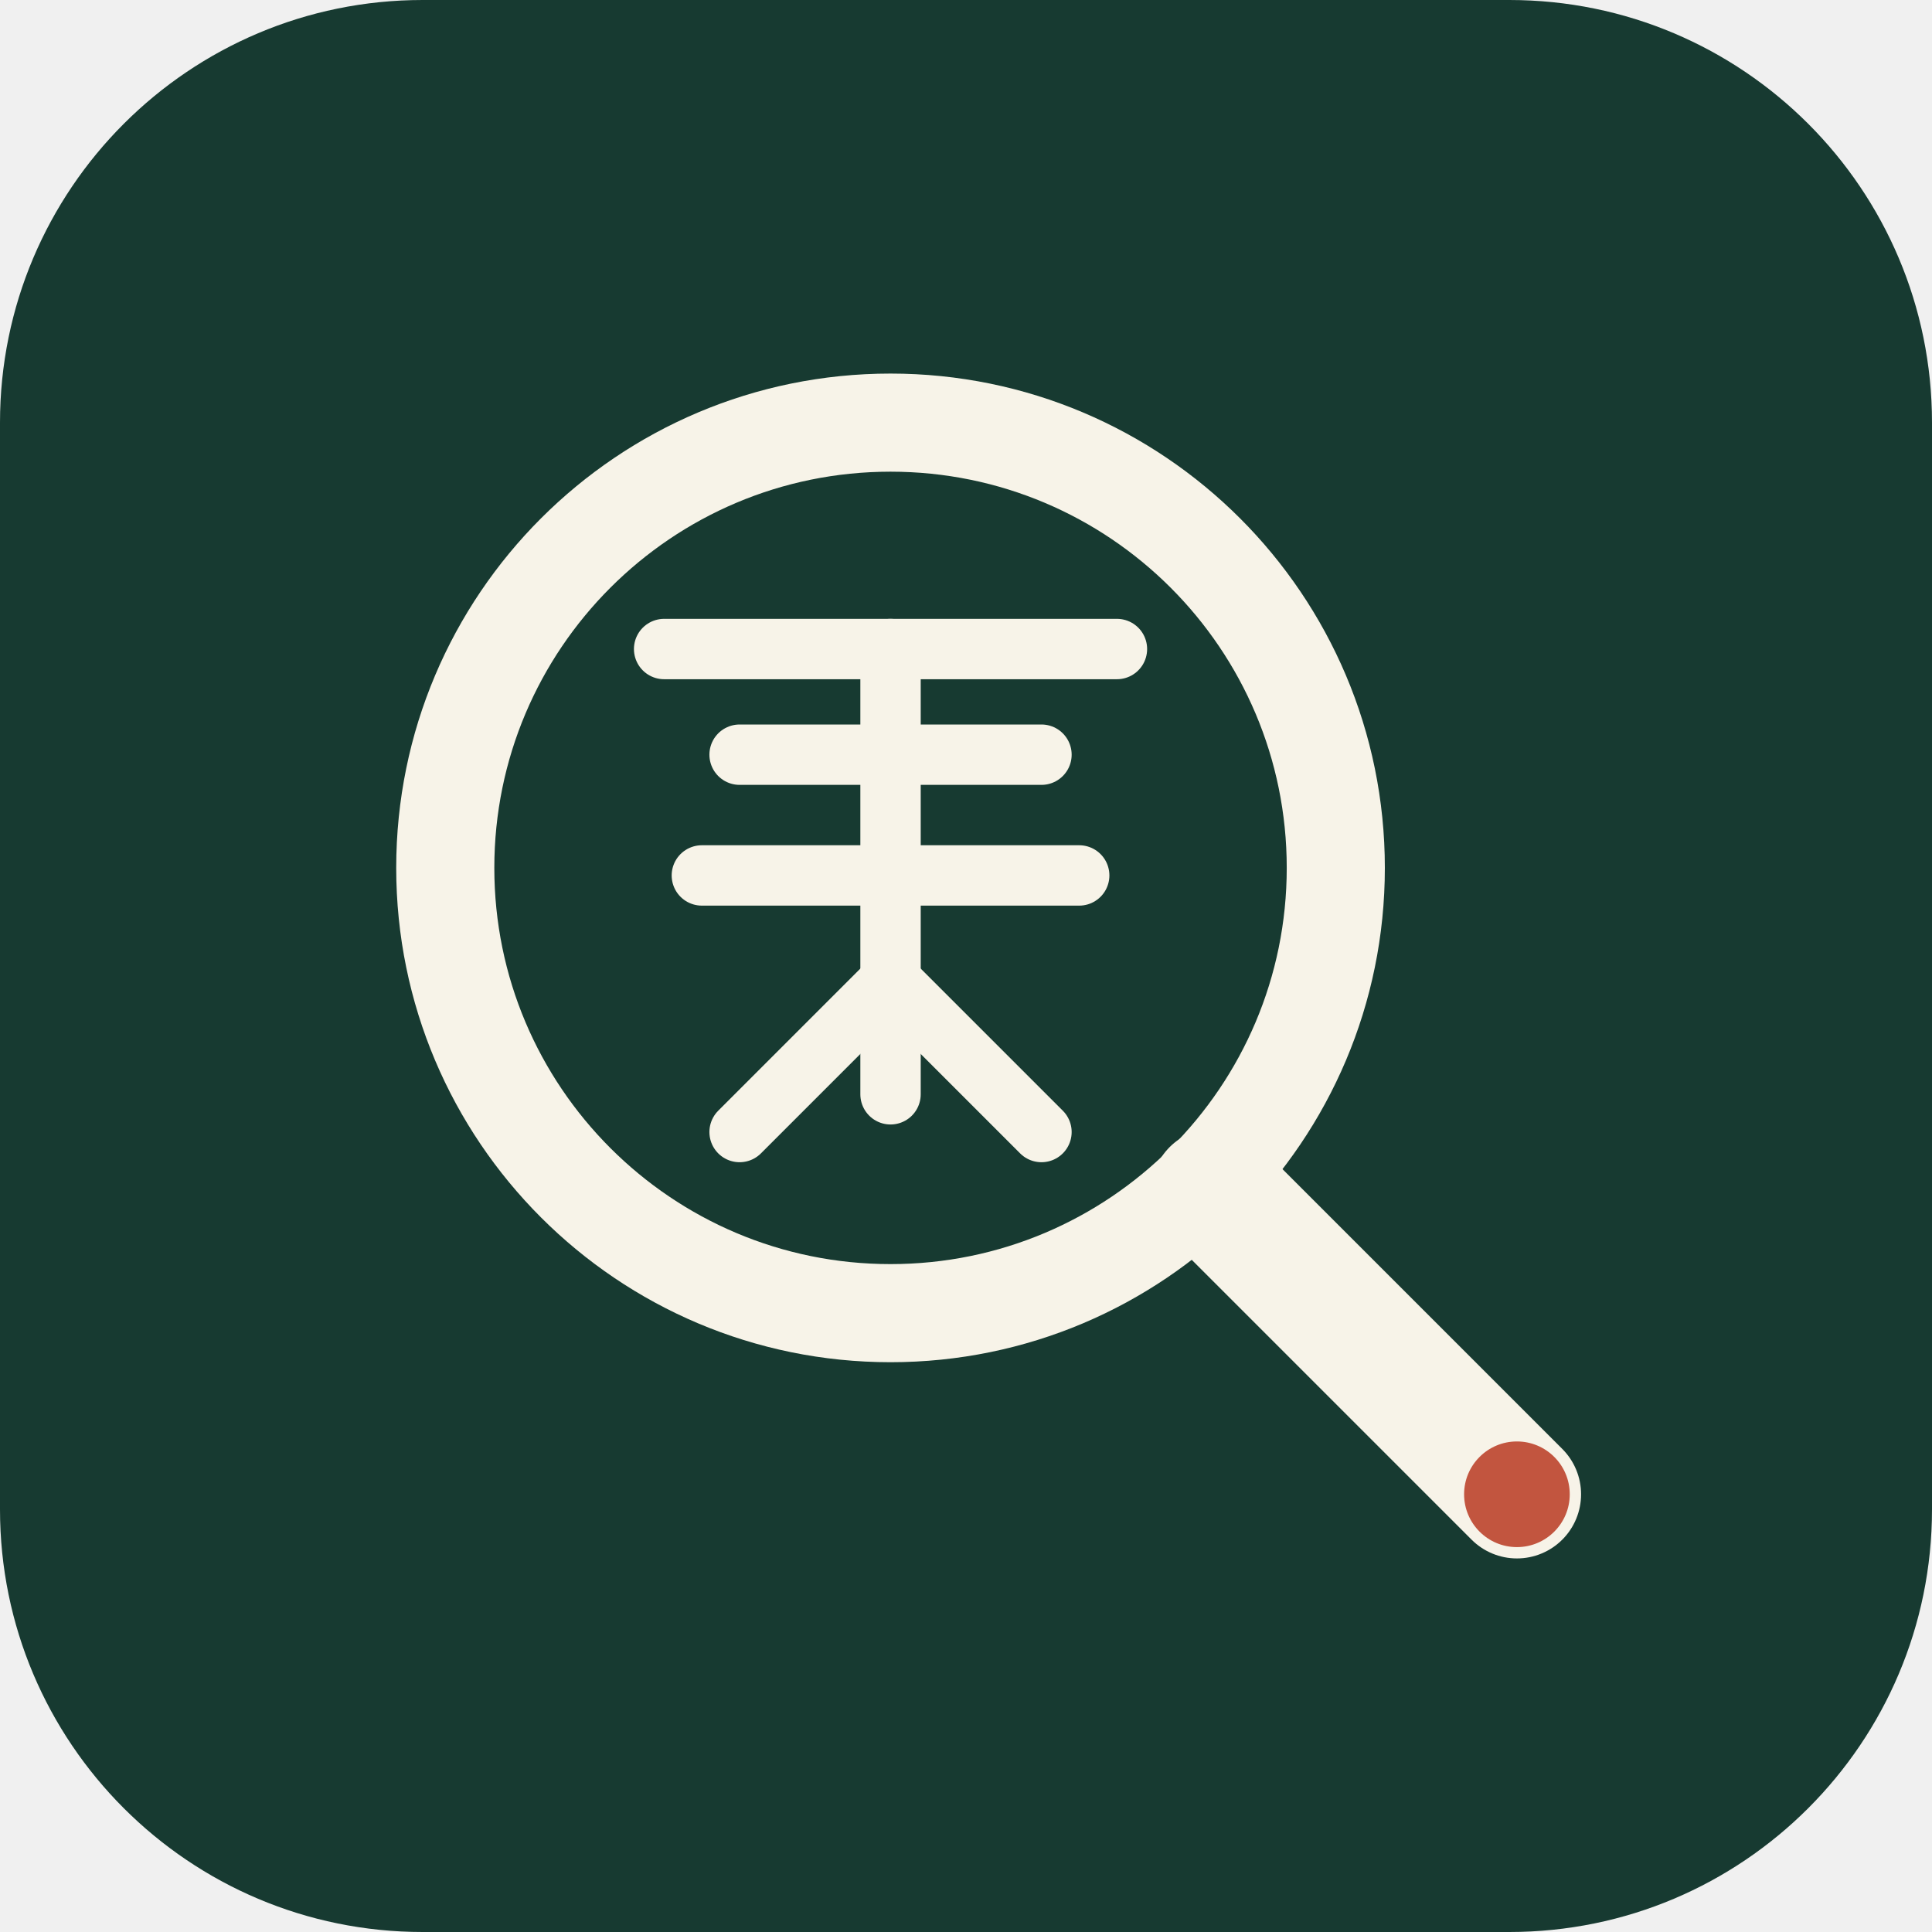
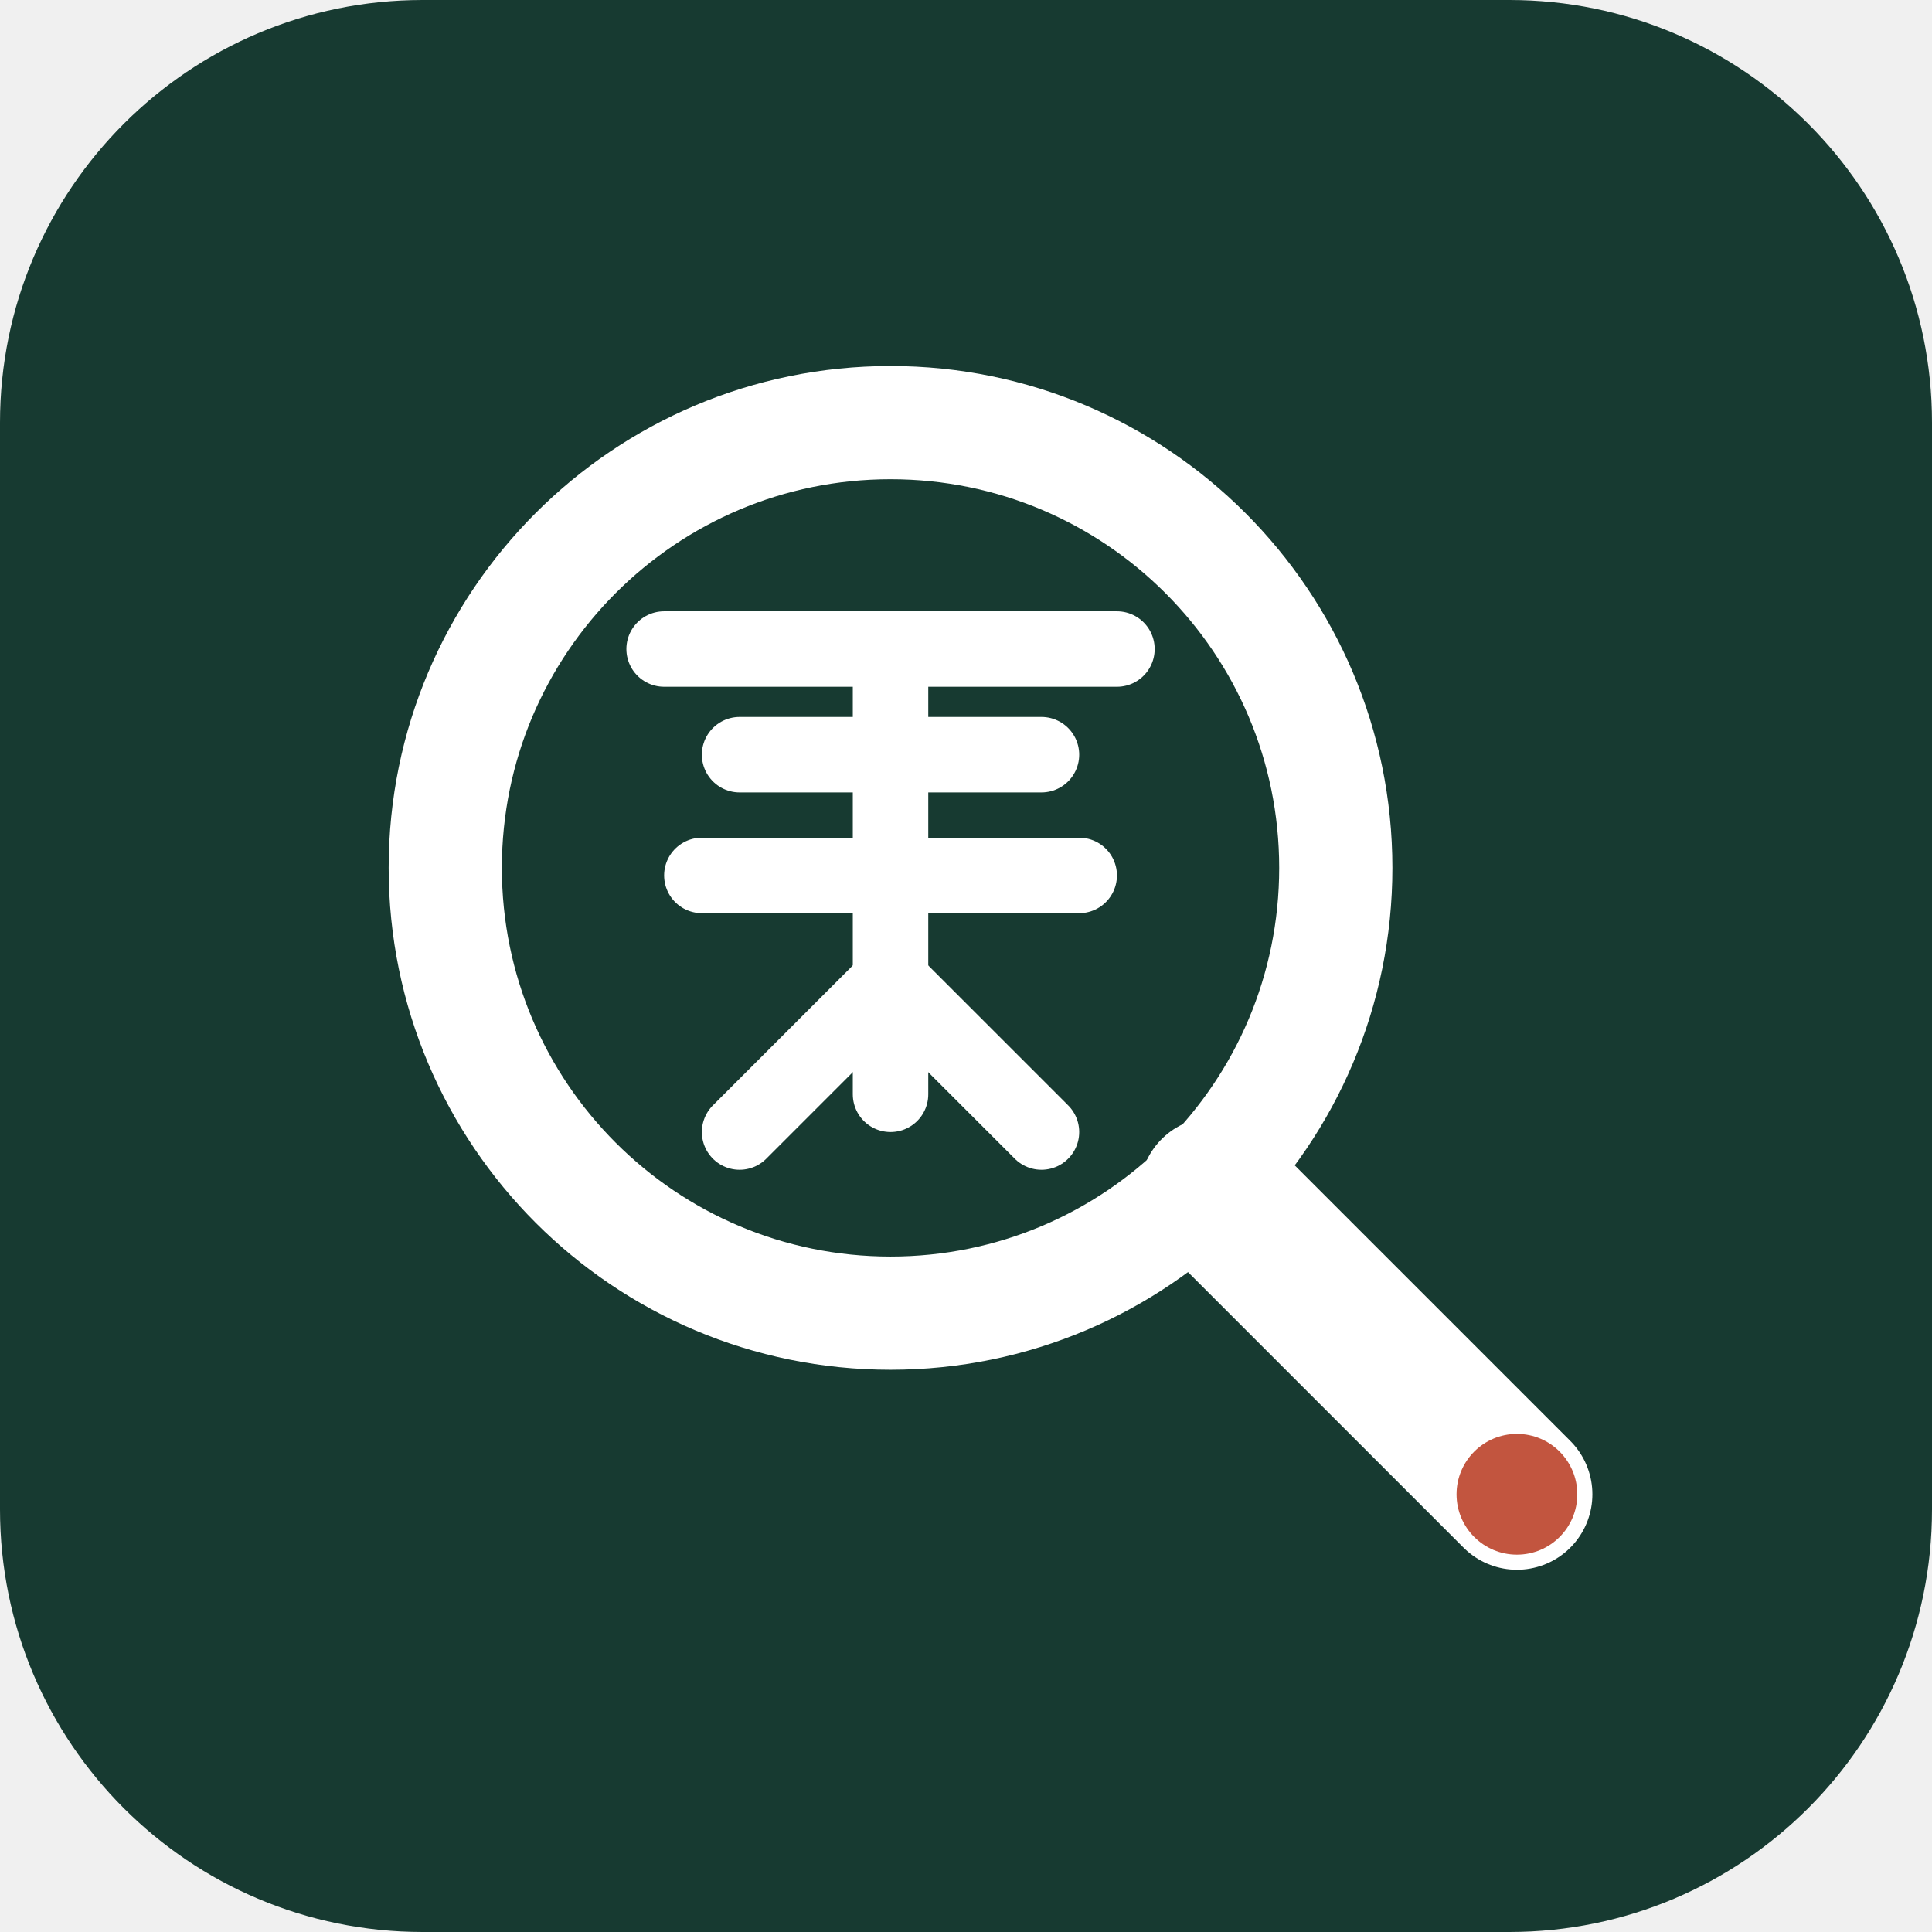
<svg xmlns="http://www.w3.org/2000/svg" viewBox="0 0 512 512" role="img" aria-label="Souzi">
  <rect width="512" height="512" rx="112" fill="#173a31" />
-   <circle cx="236" cy="230" r="118" fill="none" stroke="#f7f3e8" stroke-width="26" stroke-linecap="round" />
-   <line x1="322" y1="316" x2="402" y2="396" stroke="#f7f3e8" stroke-width="34" stroke-linecap="round" />
-   <circle cx="402" cy="396" r="14" fill="#c2553f" />
-   <g stroke="#f7f3e8" stroke-width="16" stroke-linecap="round" stroke-linejoin="round" fill="none">
+   <circle cx="236" cy="230" r="118" fill="none" stroke="#ffffff" stroke-width="30" stroke-linecap="round" />
+   <line x1="322" y1="316" x2="402" y2="396" stroke="#ffffff" stroke-width="40" stroke-linecap="round" />
+   <circle cx="402" cy="396" r="16" fill="#c2553f" />
+   <g stroke="#ffffff" stroke-width="20" stroke-linecap="round" stroke-linejoin="round" fill="none">
    <line x1="176" y1="172" x2="296" y2="172" />
    <line x1="196" y1="200" x2="276" y2="200" />
    <line x1="186" y1="232" x2="286" y2="232" />
    <line x1="236" y1="172" x2="236" y2="290" />
    <line x1="236" y1="260" x2="196" y2="300" />
    <line x1="236" y1="260" x2="276" y2="300" />
  </g>
</svg>
